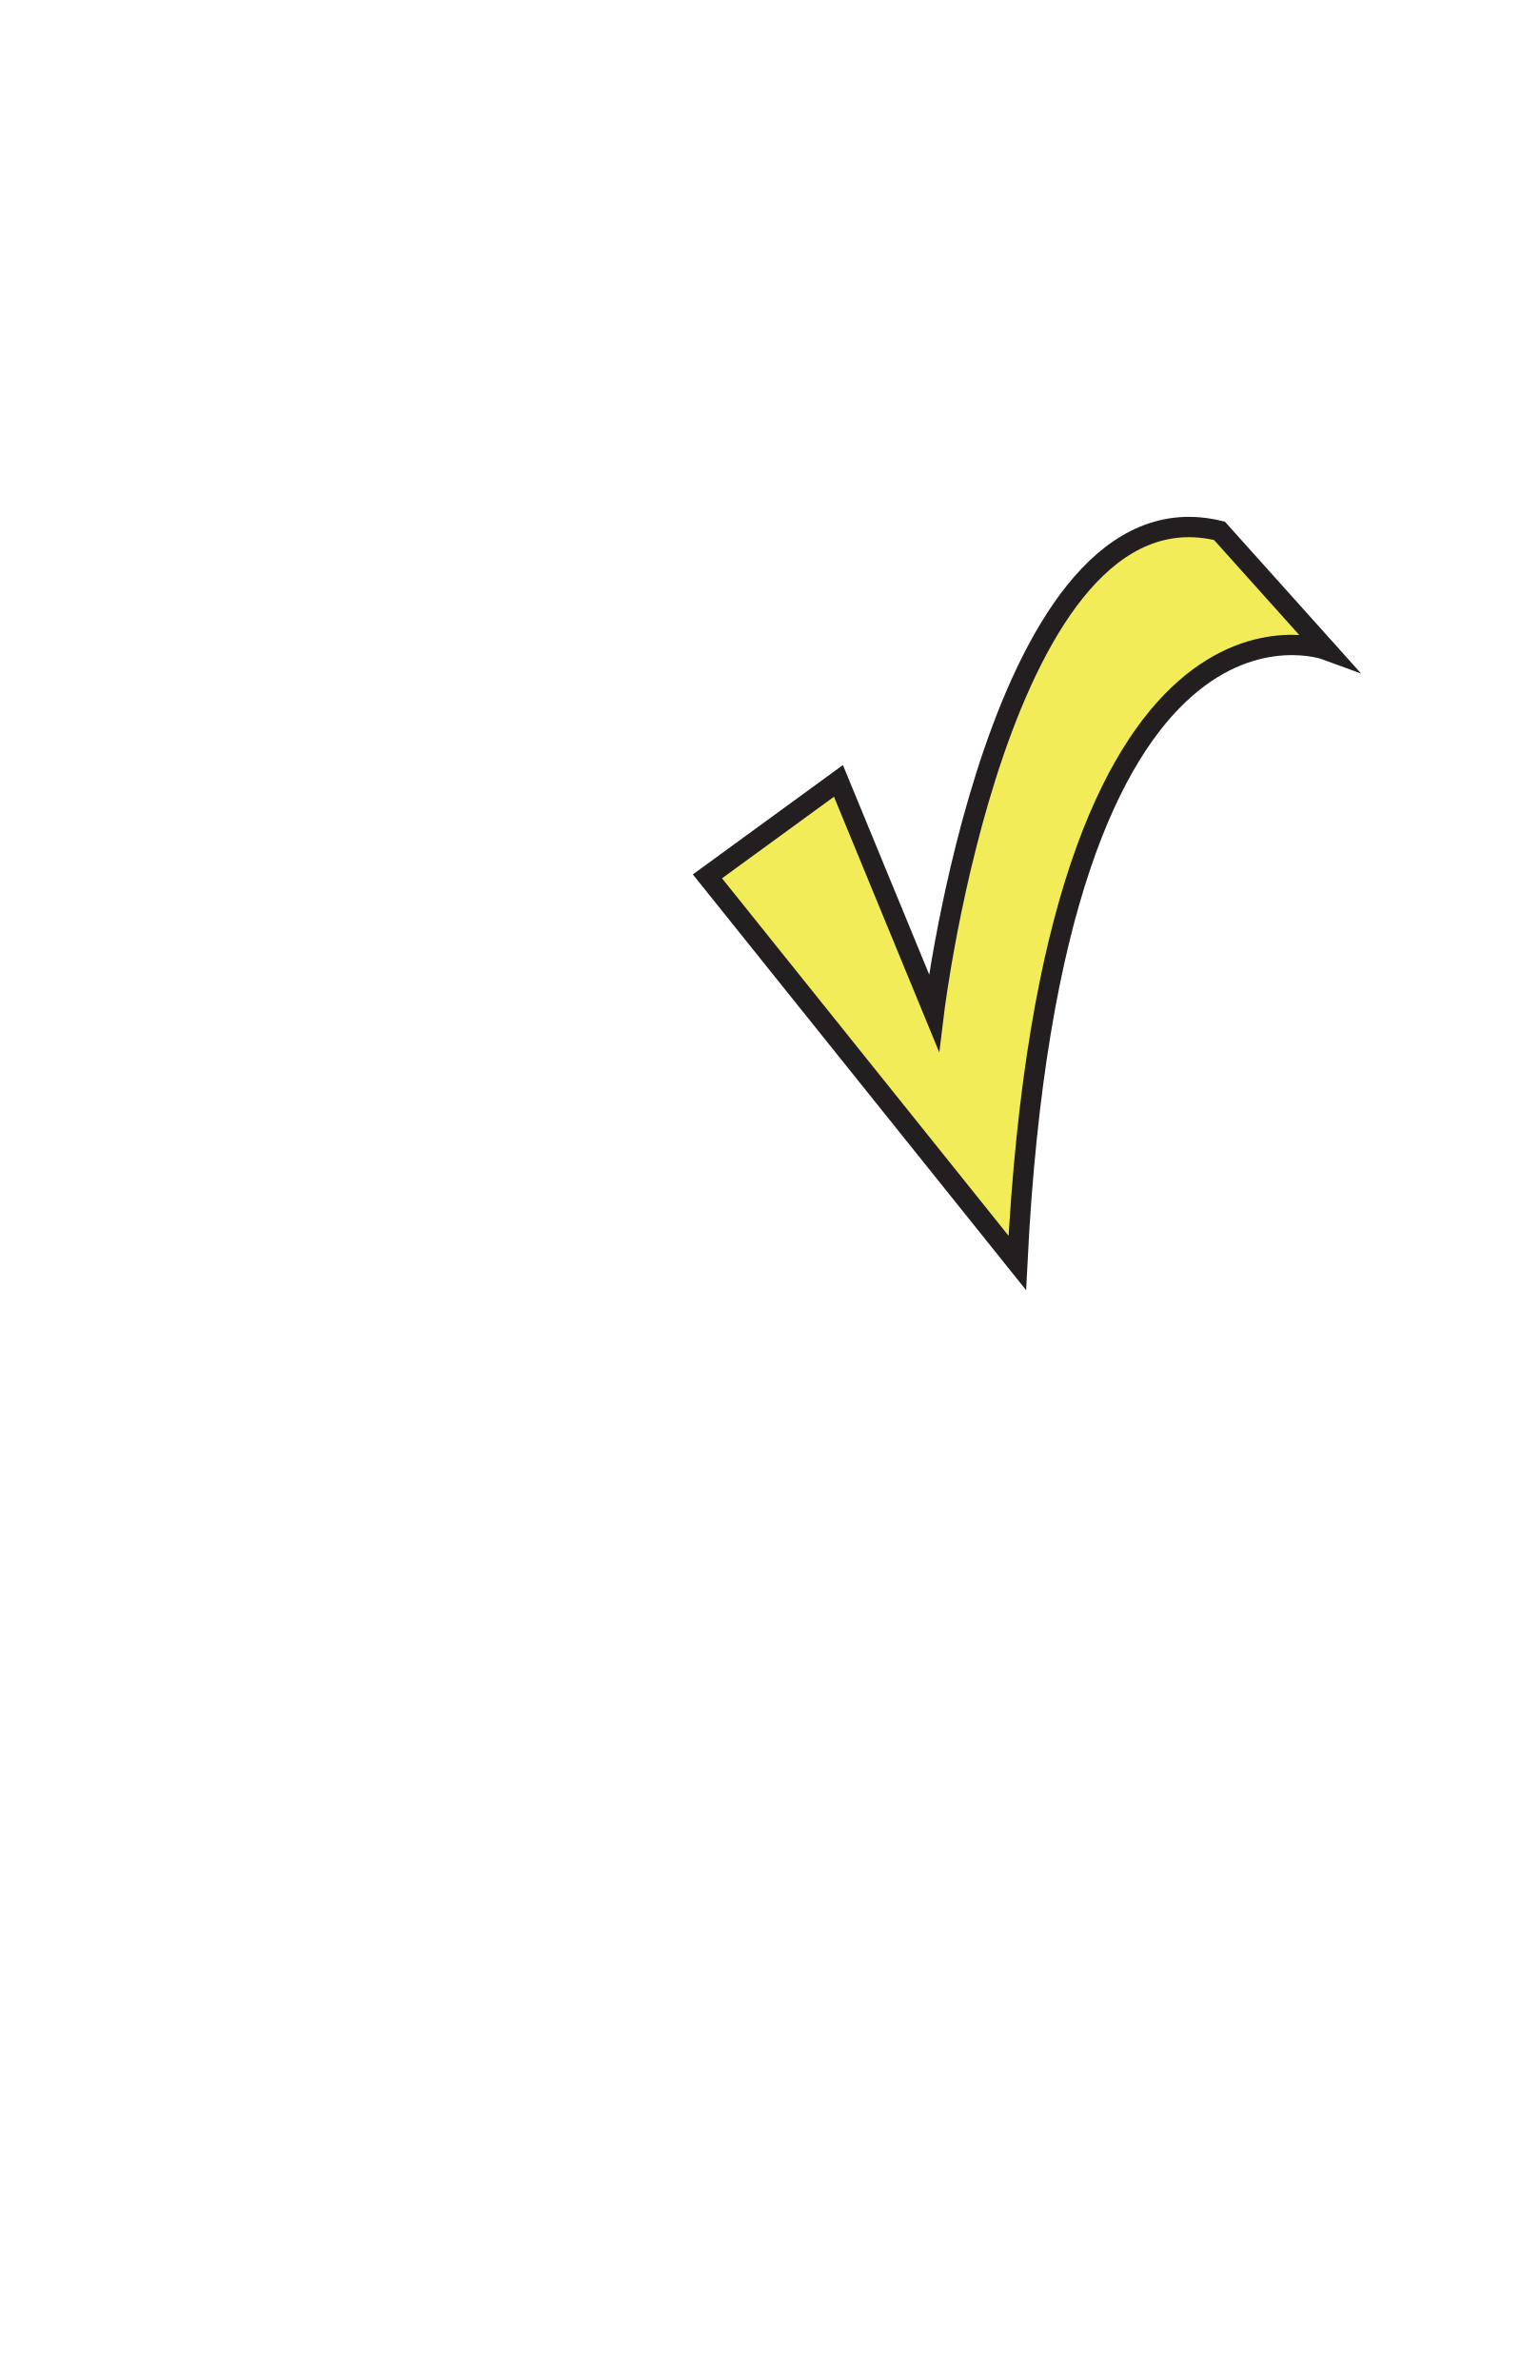
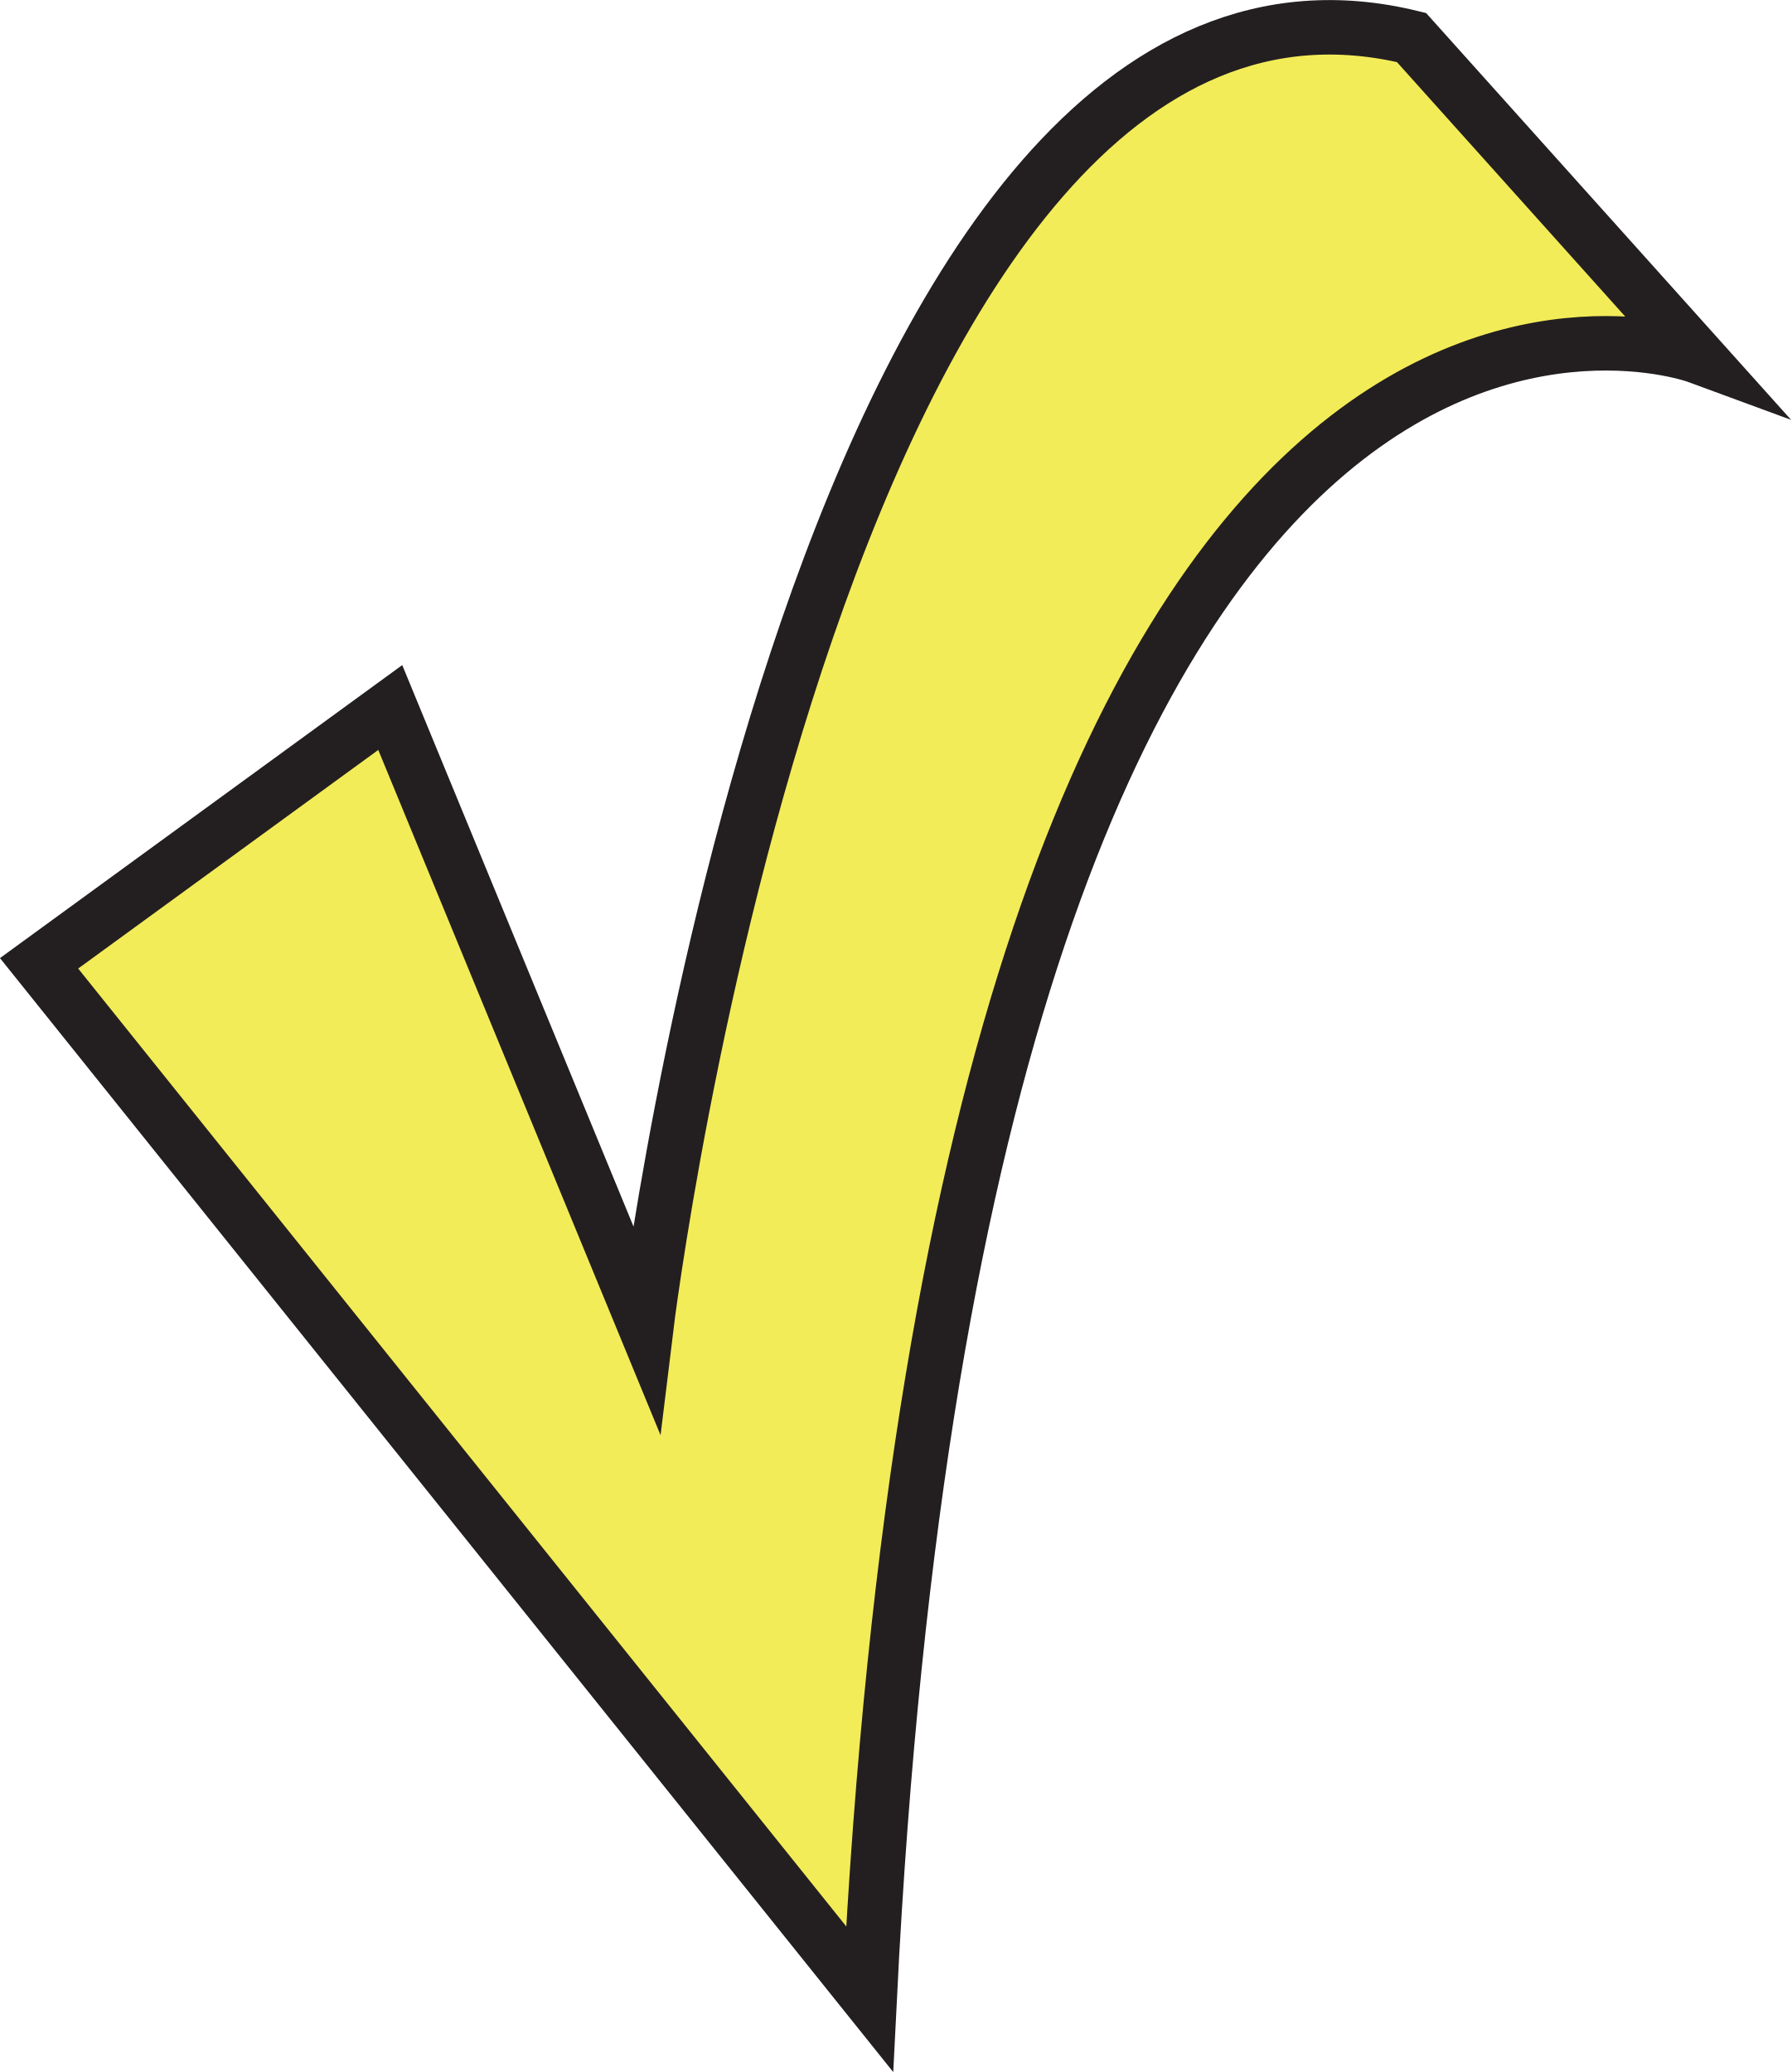
- <svg xmlns="http://www.w3.org/2000/svg" version="1.1" id="Layer_1" x="0px" y="0px" viewBox="0 0 792 1224" style="enable-background:new 0 0 792 1224;" xml:space="preserve">
+ <svg xmlns="http://www.w3.org/2000/svg" version="1.1" id="Layer_1" x="0px" y="0px" viewBox="0 0 343.8 397.7" style="enable-background:new 0 0 343.8 397.7;" xml:space="preserve">
  <style type="text/css">
	.st0{fill:#F3EC59;stroke:#231F20;stroke-width:10.457;stroke-miterlimit:10;}
</style>
-   <path class="st0" d="M363.9,450.7l67.4-49.1l49.1,119.2c0,0,33.5-275.5,146.9-247.8l54.9,61.2c0,0-140.6-51.8-158.9,315.3  L363.9,450.7z" />
+   <path class="st0" d="M7.5,184.9l67.4-49.1L124,255c0,0,33.5-275.5,146.9-247.8l54.9,61.2c0,0-140.6-51.8-158.9,315.3L7.5,184.9z" />
</svg>
